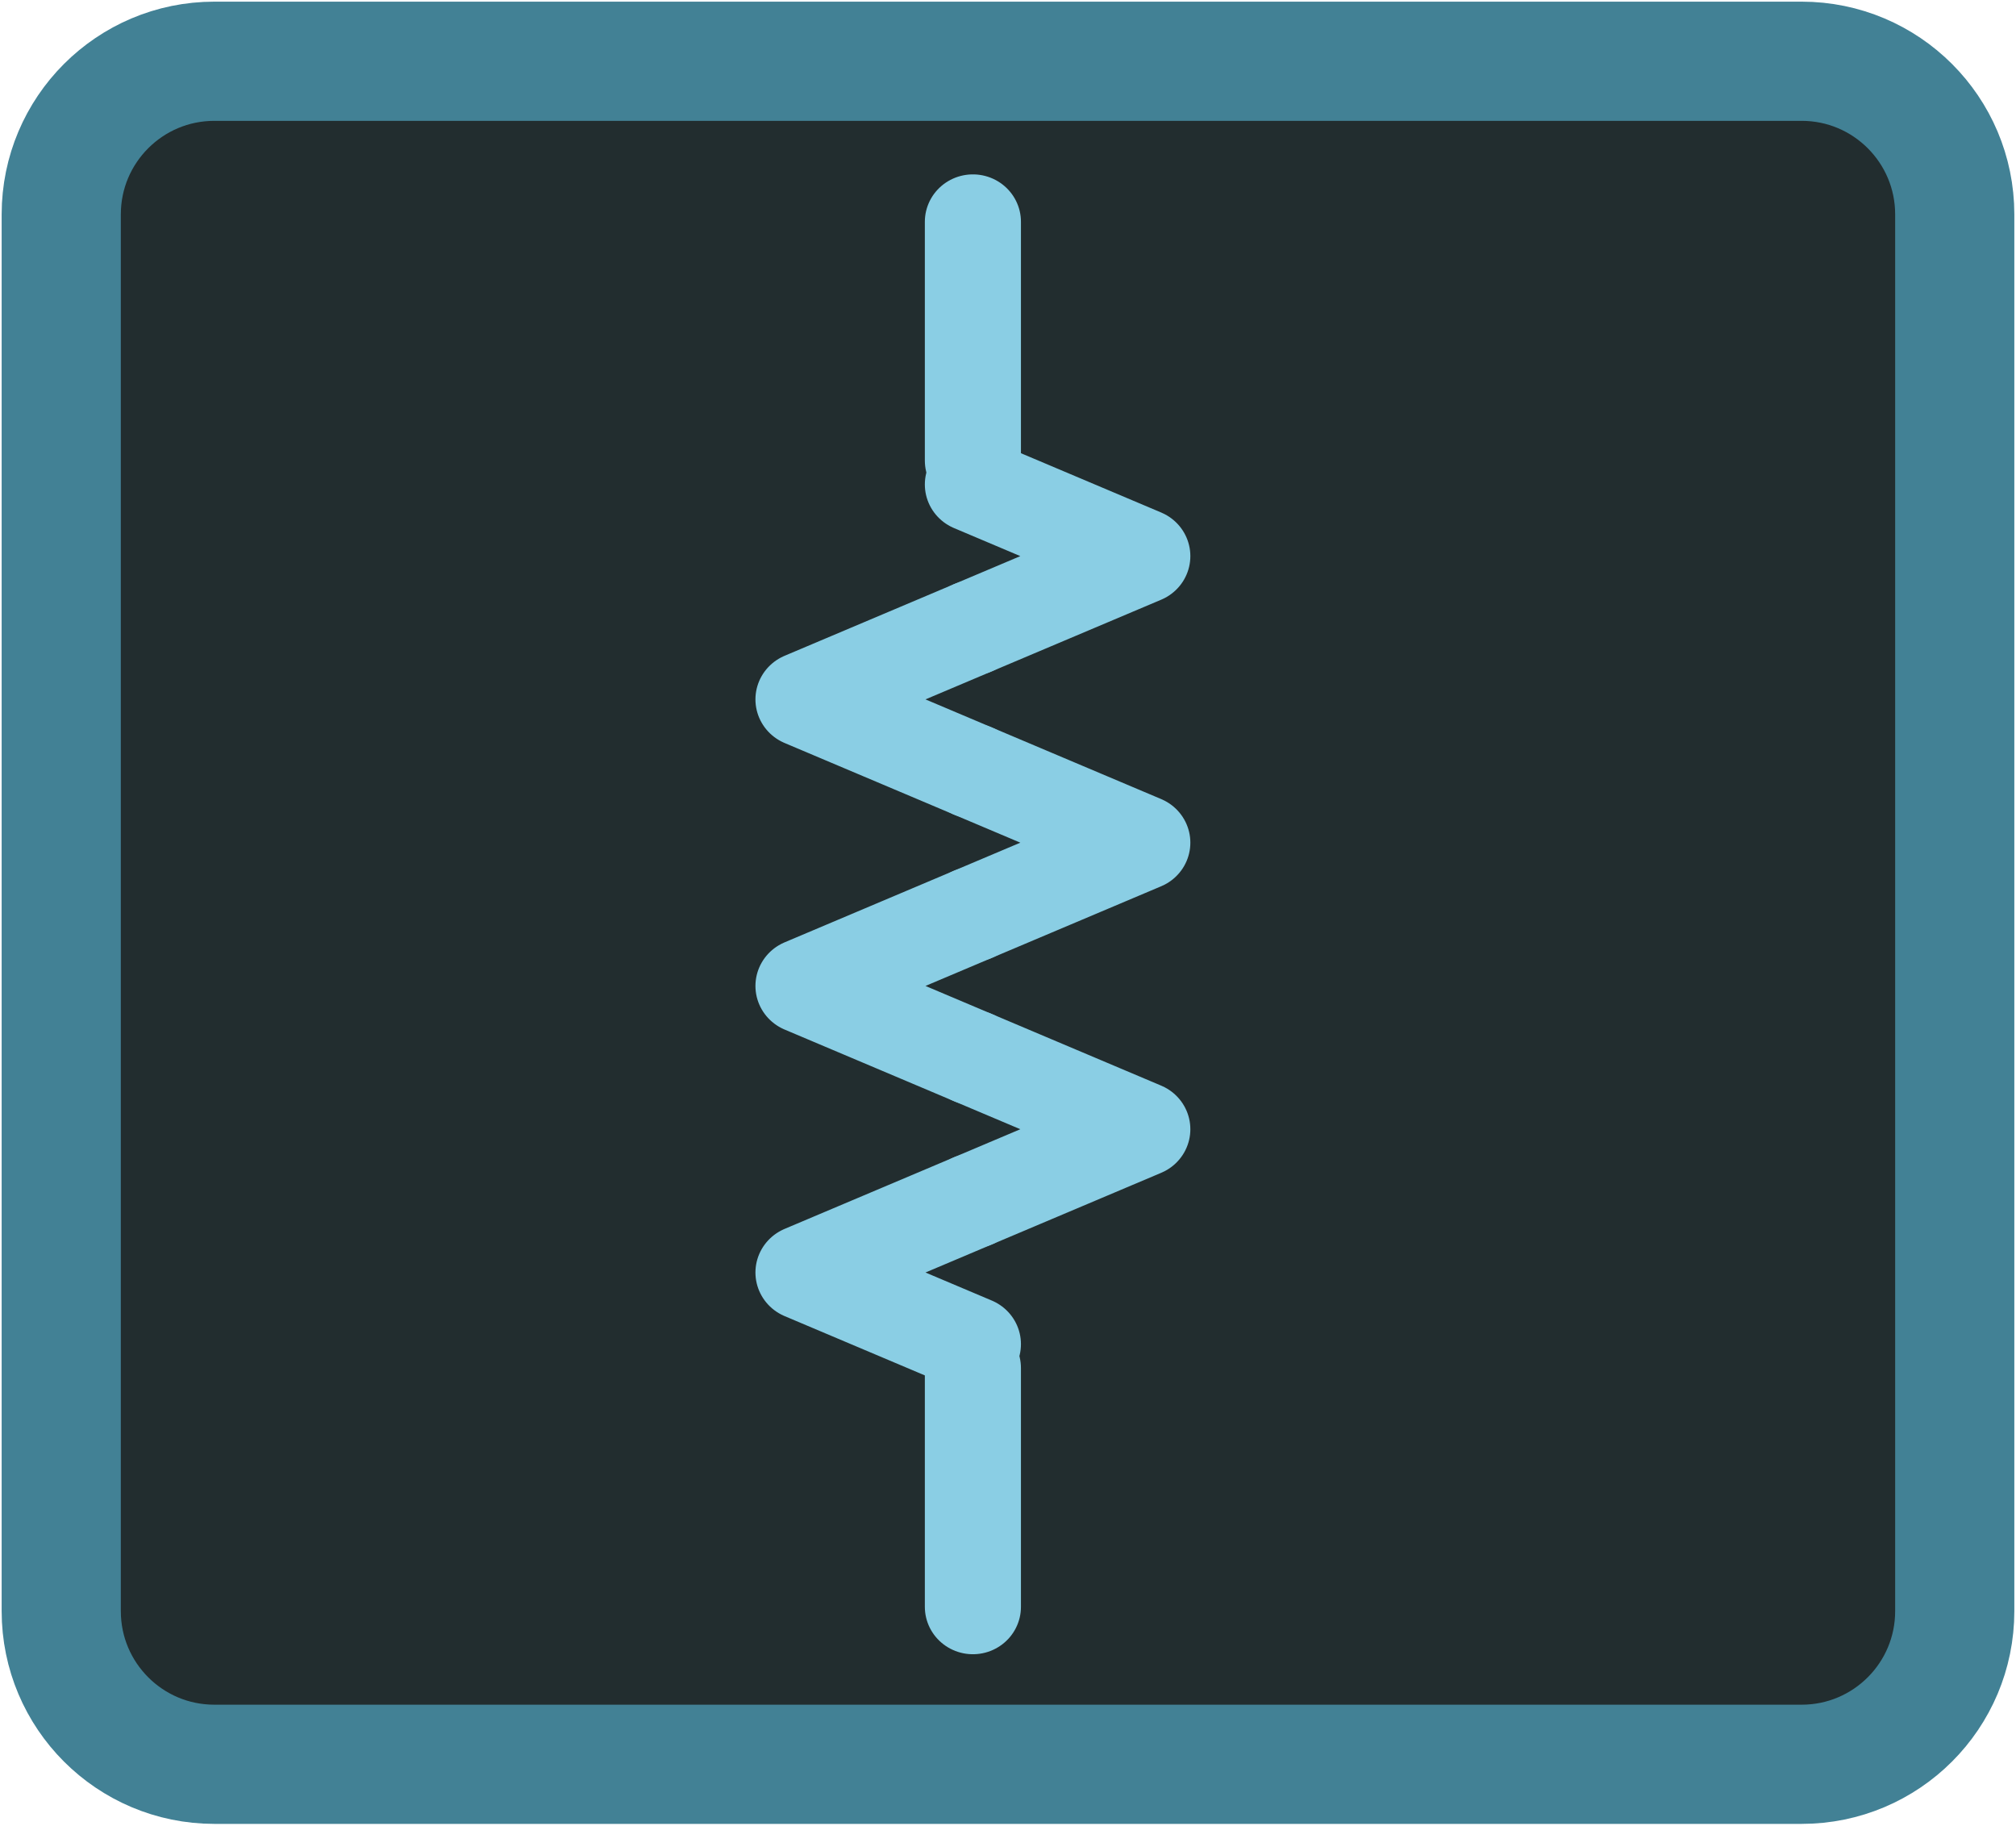
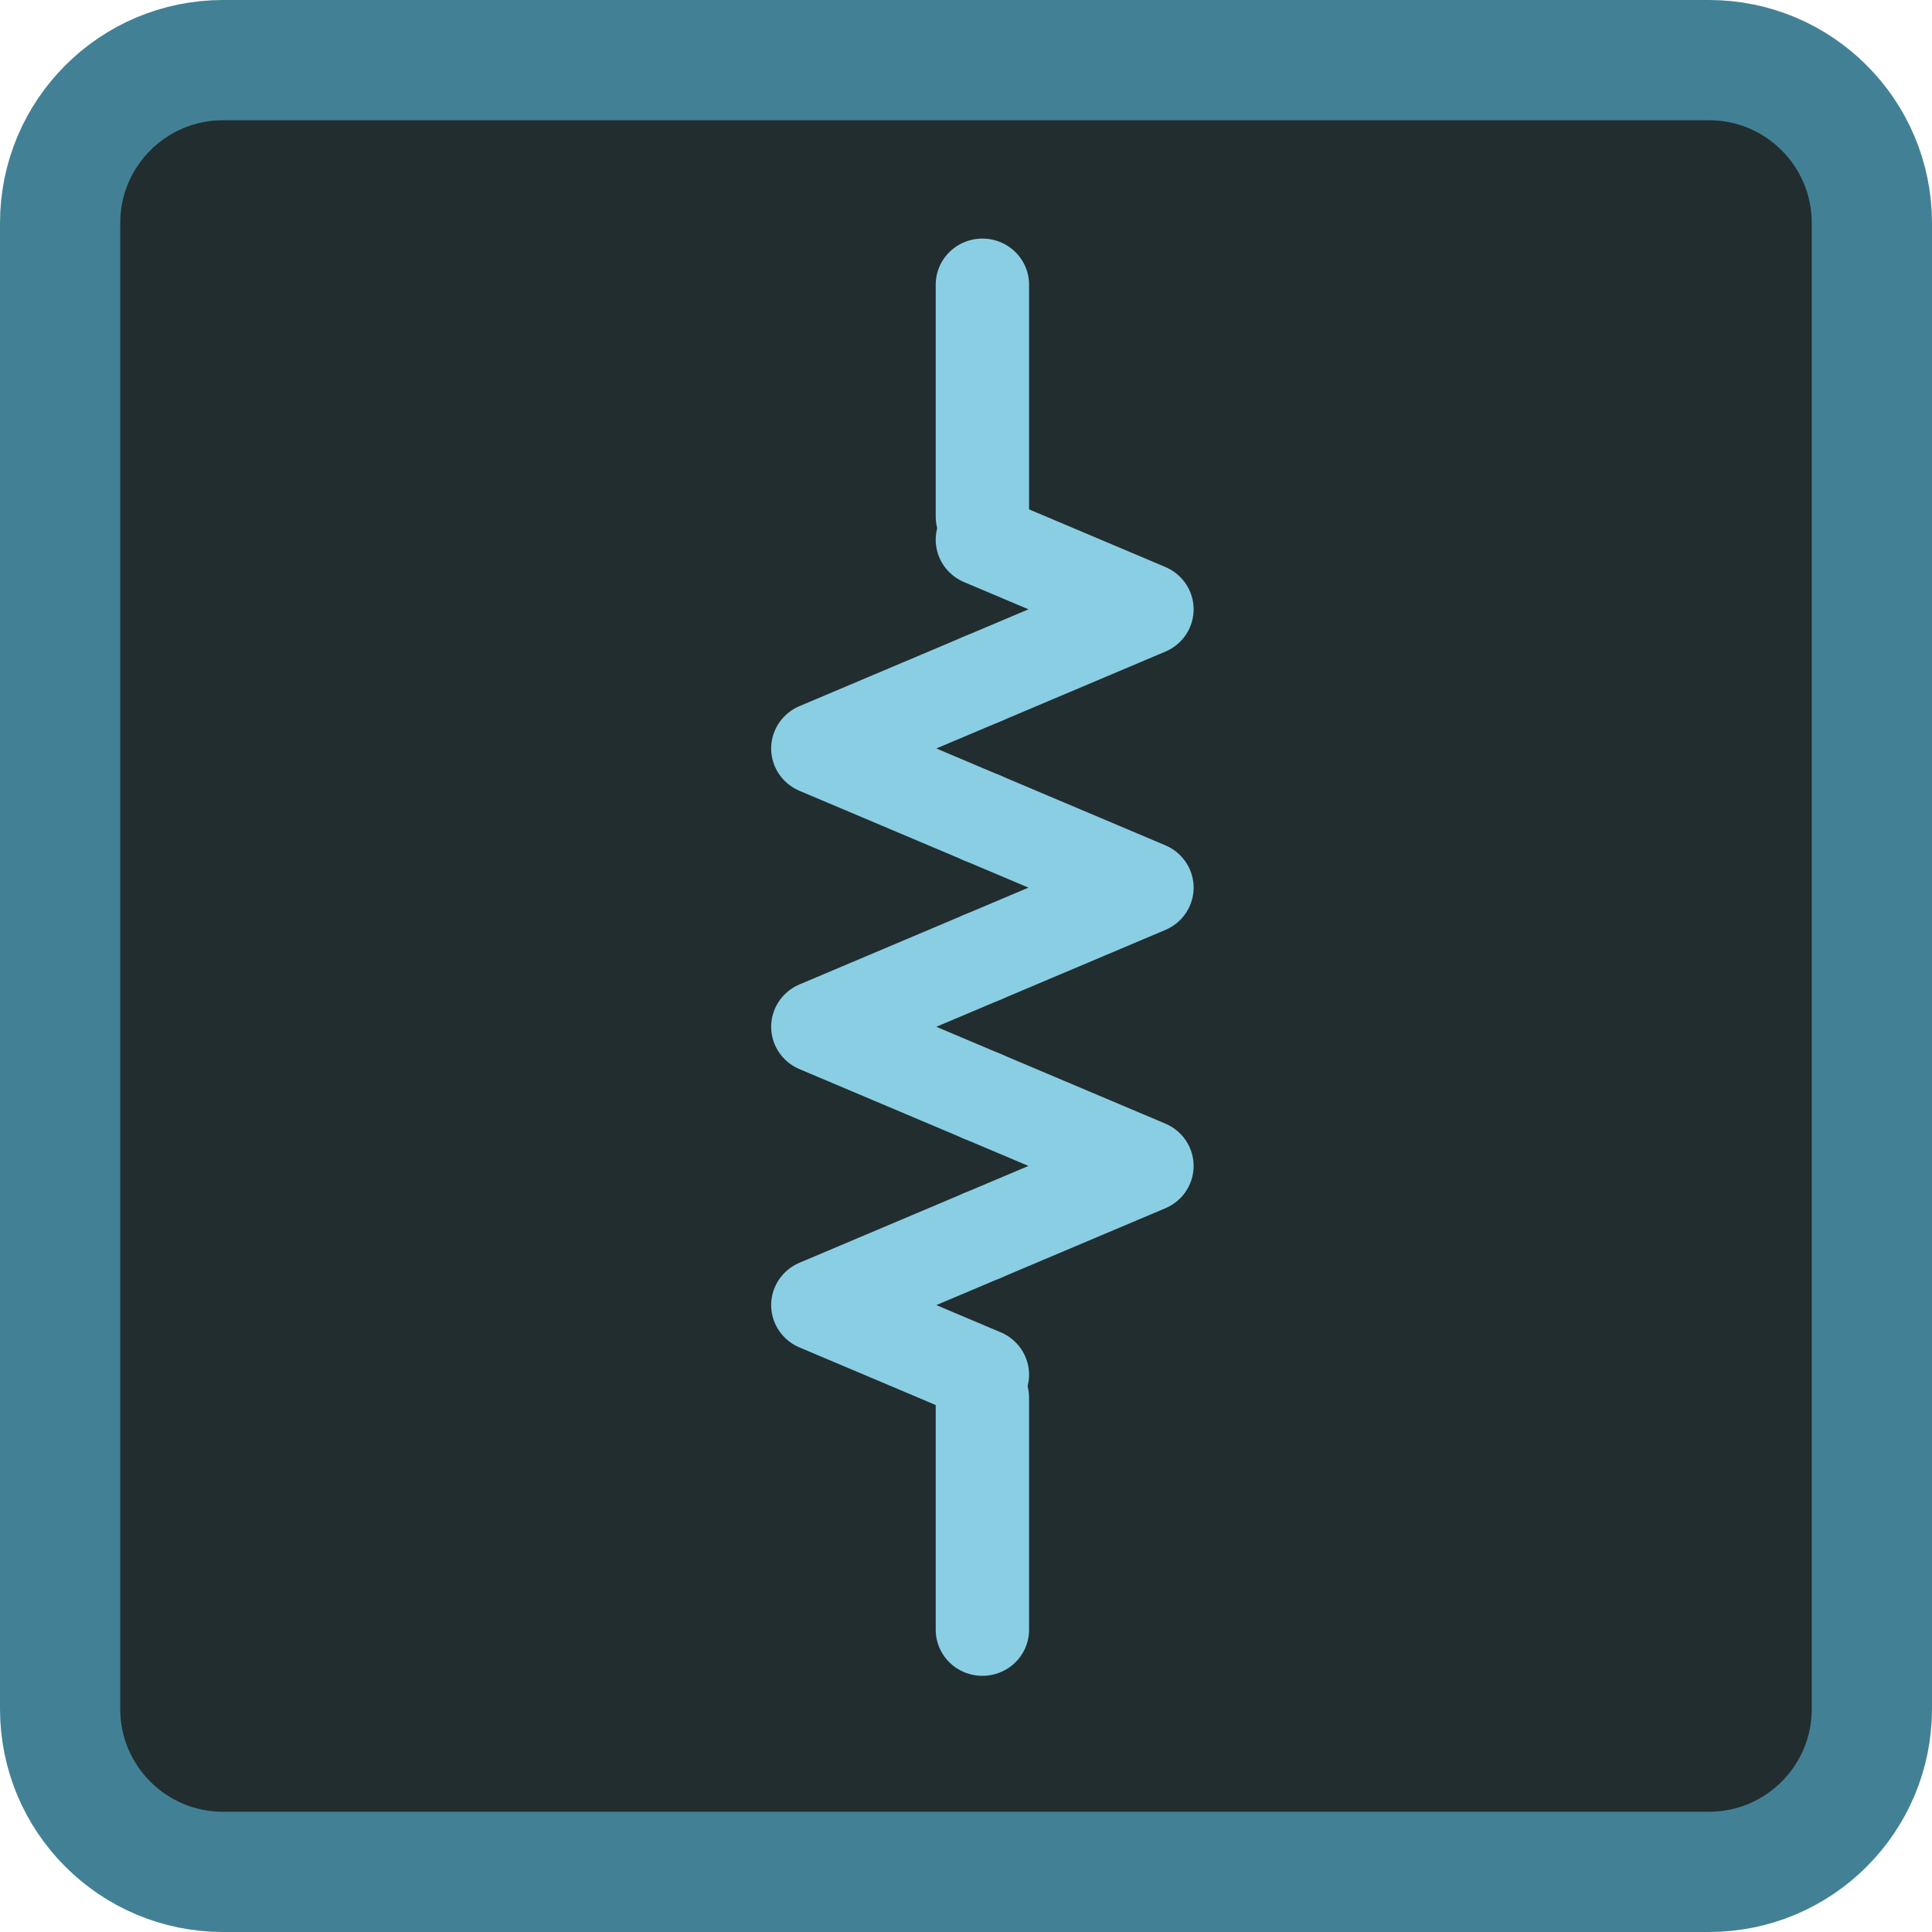
- <svg xmlns="http://www.w3.org/2000/svg" xmlns:html="http://www.w3.org/1999/xhtml" version="1.1" width="121.634" height="110.125" id="svg13">
+ <svg xmlns="http://www.w3.org/2000/svg" xmlns:html="http://www.w3.org/1999/xhtml" version="1.1" width="120" height="120" id="svg13">
  <html:style>
        
 .M athJax_Hover_Frame {
 border-radius: .25em;

        -webkit-border-radius: .25em;
 -moz-border-radius: .25em;

        -khtml-border-radius: .25em;
 box-shadow: 0px 0px 15px #83A;

        -webkit-box-shadow: 0px 0px 15px #83A;
 -moz-box-shadow: 0px 0px
        15px #83A;
 -khtml-box-shadow: 0px 0px 15px #83A;
 border: 1px
        solid #A6D ! important;
 display: inline-block;
 position:
        absolute
 }

 .MathJax_Menu_Button .MathJax_Hover_Arrow {

        position: absolute;
 cursor: pointer;
 display: inline-block;

        border: 2px solid #AAA;
 border-radius: 4px;

        -webkit-border-radius: 4px;
 -moz-border-radius: 4px;

        -khtml-border-radius: 4px;
 font-family: 'Courier New',
        Courier;
 font-size: 9px;
 color: #F0F0F0
 }


        .MathJax_Menu_Button .MathJax_Hover_Arrow span {
 display: block;

        background-color: #AAA;
 border: 1px solid;
 border-radius:
        3px;
 line-height: 0;
 padding: 4px
 }


        .MathJax_Hover_Arrow:hover {
 color: white !important;
 border:
        2px solid #CCC !important
 }

 .MathJax_Hover_Arrow:hover
        span {
 background-color: #CCC !important
 }



        #MathJax_About {
 position: fixed;
 left: 50%;
 width:
        auto;
 text-align: center;
 border: 3px outset;
 padding:
        1em 2em;
 background-color: #DDDDDD;
 color: black;

        cursor: default;
 font-family: message-box;
 font-size: 120%;

        font-style: normal;
 text-indent: 0;
 text-transform: none;

        line-height: normal;
 letter-spacing: normal;
 word-spacing:
        normal;
 word-wrap: normal;
 white-space: nowrap;
 float:
        none;
 z-index: 201;
 border-radius: 15px;

        -webkit-border-radius: 15px;
 -moz-border-radius: 15px;

        -khtml-border-radius: 15px;
 box-shadow: 0px 10px 20px #808080;

        -webkit-box-shadow: 0px 10px 20px #808080;
 -moz-box-shadow: 0px
        10px 20px #808080;
 -khtml-box-shadow: 0px 10px 20px #808080;

        filter: progid:DXImageTransform.Microsoft.dropshadow(OffX=2, OffY=2,
        Color='gray', Positive='true')
 }


        #MathJax_About.MathJax_MousePost {
 outline: none
 }


        .MathJax_Menu {
 position: absolute;
 background-color: white;

        color: black;
 width: auto;
 padding: 2px;
 border: 1px
        solid #CCCCCC;
 margin: 0;
 cursor: default;
 font: menu;

        text-align: left;
 text-indent: 0;
 text-transform: none;

        line-height: normal;
 letter-spacing: normal;
 word-spacing:
        normal;
 word-wrap: normal;
 white-space: nowrap;
 float:
        none;
 z-index: 201;
 box-shadow: 0px 10px 20px #808080;

        -webkit-box-shadow: 0px 10px 20px #808080;
 -moz-box-shadow: 0px
        10px 20px #808080;
 -khtml-box-shadow: 0px 10px 20px #808080;

        filter: progid:DXImageTransform.Microsoft.dropshadow(OffX=2, OffY=2,
        Color='gray', Positive='true')
 }


        .MathJax_MenuItem {
 padding: 2px 2em;
 background: transparent

        }

 .MathJax_MenuArrow {
 position: absolute;
 right:
        .5em;
 padding-top: .25em;
 color: #666666;
 font-size:
        .75em
 }

 .MathJax_MenuActive .MathJax_MenuArrow {

        color: white
 }

 .MathJax_MenuArrow.RTL {
 left: .5em;

        right: auto
 }

 .MathJax_MenuCheck {
 position:
        absolute;
 left: .7em
 }

 .MathJax_MenuCheck.RTL {

        right: .7em;
 left: auto
 }

 .MathJax_MenuRadioCheck {

        position: absolute;
 left: 1em
 }


        .MathJax_MenuRadioCheck.RTL {
 right: 1em;
 left: auto
 }


        .MathJax_MenuLabel {
 padding: 2px 2em 4px 1.33em;
 font-style:
        italic
 }

 .MathJax_MenuRule {
 border-top: 1px solid
        #CCCCCC;
 margin: 4px 1px 0px
 }


        .MathJax_MenuDisabled {
 color: GrayText
 }


        .MathJax_MenuActive {
 background-color: Highlight;
 color:
        HighlightText
 }

 .MathJax_MenuDisabled:focus,
        .MathJax_MenuLabel:focus {
 background-color: #E8E8E8
 }


        .MathJax_ContextMenu:focus {
 outline: none
 }


        .MathJax_ContextMenu .MathJax_MenuItem:focus {
 outline: none

        }

 #MathJax_AboutClose {
 top: .2em;
 right: .2em

        }

 .MathJax_Menu .MathJax_MenuClose {
 top: -10px;

        left: -10px
 }

 .MathJax_MenuClose {
 position:
        absolute;
 cursor: pointer;
 display: inline-block;

        border: 2px solid #AAA;
 border-radius: 18px;

        -webkit-border-radius: 18px;
 -moz-border-radius: 18px;

        -khtml-border-radius: 18px;
 font-family: 'Courier New',
        Courier;
 font-size: 24px;
 color: #F0F0F0
 }


        .MathJax_MenuClose span {
 display: block;
 background-color:
        #AAA;
 border: 1.5px solid;
 border-radius: 18px;

        -webkit-border-radius: 18px;
 -moz-border-radius: 18px;

        -khtml-border-radius: 18px;
 line-height: 0;
 padding: 8px 0
        6px
 }

 .MathJax_MenuClose:hover {
 color: white
        !important;
 border: 2px solid #CCC !important
 }


        .MathJax_MenuClose:hover span {
 background-color: #CCC !important

        }

 .MathJax_MenuClose:hover:focus {
 outline: none
 }


        .MathJax_Preview .MJXf-math {
 color: inherit !important
 }


        .MJX_Assistive_MathML {
 position: absolute !important;
 top:
        0;
 left: 0;
 clip: rect(1px, 1px, 1px, 1px);
 padding: 1px
        0 0 0 !important;
 border: 0 !important;
 height: 1px
        !important;
 width: 1px !important;
 overflow: hidden
        !important;
 display: block !important;
 -webkit-touch-callout:
        none;
 -webkit-user-select: none;
 -khtml-user-select: none;

        -moz-user-select: none;
 -ms-user-select: none;
 user-select:
        none
 }

 .MJX_Assistive_MathML.MJX_Assistive_MathML_Block
        {
 width: 100% !important
 }

 #MathJax_Zoom {

        position: absolute;
 background-color: #F0F0F0;
 overflow:
        auto;
 display: block;
 z-index: 301;
 padding: .5em;

        border: 1px solid black;
 margin: 0;
 font-weight: normal;

        font-style: normal;
 text-align: left;
 text-indent: 0;

        text-transform: none;
 line-height: normal;
 letter-spacing:
        normal;
 word-spacing: normal;
 word-wrap: normal;

        white-space: nowrap;
 float: none;
 -webkit-box-sizing:
        content-box;
 -moz-box-sizing: content-box;
 box-sizing:
        content-box;
 box-shadow: 5px 5px 15px #AAAAAA;

        -webkit-box-shadow: 5px 5px 15px #AAAAAA;
 -moz-box-shadow: 5px 5px
        15px #AAAAAA;
 -khtml-box-shadow: 5px 5px 15px #AAAAAA;

        filter: progid:DXImageTransform.Microsoft.dropshadow(OffX=2, OffY=2,
        Color='gray', Positive='true')
 }


        #MathJax_ZoomOverlay {
 position: absolute;
 left: 0;
 top:
        0;
 z-index: 300;
 display: inline-block;
 width: 100%;

        height: 100%;
 border: 0;
 padding: 0;
 margin: 0;

        background-color: white;
 opacity: 0;
 filter: alpha(opacity=0)

        }

 #MathJax_ZoomFrame {
 position: relative;
 display:
        inline-block;
 height: 0;
 width: 0
 }


        #MathJax_ZoomEventTrap {
 position: absolute;
 left: 0;

        top: 0;
 z-index: 302;
 display: inline-block;
 border: 0;

        padding: 0;
 margin: 0;
 background-color: white;
 opacity:
        0;
 filter: alpha(opacity=0)
 }

 .MathJax_Preview {

        color: #888
 }

 #MathJax_Message {
 position: fixed;

        left: 1em;
 bottom: 1.5em;
 background-color: #E6E6E6;

        border: 1px solid #959595;
 margin: 0px;
 padding: 2px 8px;

        z-index: 102;
 color: black;
 font-size: 80%;
 width: auto;

        white-space: nowrap
 }

 #MathJax_MSIE_Frame {

        position: absolute;
 top: 0;
 left: 0;
 width: 0px;

        z-index: 101;
 border: 0px;
 margin: 0px;
 padding: 0px

        }

 .MathJax_Error {
 color: #CC0000;
 font-style:
        italic
 }

 .MJXp-script {
 font-size: .8em
 }


        .MJXp-right {
 -webkit-transform-origin: right;

        -moz-transform-origin: right;
 -ms-transform-origin: right;

        -o-transform-origin: right;
 transform-origin: right
 }


        .MJXp-bold {
 font-weight: bold
 }

 .MJXp-italic {

        font-style: italic
 }

 .MJXp-scr {
 font-family:
        MathJax_Script, 'Times New Roman', Times, STIXGeneral, serif

        }

 .MJXp-frak {
 font-family: MathJax_Fraktur, 'Times
        New Roman', Times, STIXGeneral, serif
 }

 .MJXp-sf {

        font-family: MathJax_SansSerif, 'Times New Roman', Times,
        STIXGeneral, serif
 }

 .MJXp-cal {
 font-family:
        MathJax_Caligraphic, 'Times New Roman', Times, STIXGeneral,
        serif
 }

 .MJXp-mono {
 font-family:
        MathJax_Typewriter, 'Times New Roman', Times, STIXGeneral,
        serif
 }

 .MJXp-largeop {
 font-size: 150%
 }


        .MJXp-largeop.MJXp-int {
 vertical-align: -.2em
 }


        .MJXp-math {
 display: inline-block;
 line-height: 1.2;

        text-indent: 0;
 font-family: 'Times New Roman', Times,
        STIXGeneral, serif;
 white-space: nowrap;
 border-collapse:
        collapse
 }

 .MJXp-display {
 display: block;

        text-align: center;
 margin: 1em 0
 }

 .MJXp-math span
        {
 display: inline-block
 }

 .MJXp-box {
 display:
        block !important;
 text-align: center
 }


        .MJXp-box:after {
 content: " "
 }

 .MJXp-rule {

        display: block !important;
 margin-top: .1em
 }


        .MJXp-char {
 display: block !important
 }

 .MJXp-mo {

        margin: 0 .15em
 }

 .MJXp-mfrac {
 margin: 0 .125em;

        vertical-align: .25em
 }

 .MJXp-denom {
 display:
        inline-table !important;
 width: 100%
 }

 .MJXp-denom&gt;
        * {
 display: table-row !important
 }

 .MJXp-surd {

        vertical-align: top
 }

 .MJXp-surd&gt; * {
 display:
        block !important
 }

 .MJXp-script-box&gt; * {

        display: table !important;
 height: 50%
 }


        .MJXp-script-box&gt; *&gt; * {
 display: table-cell !important;

        vertical-align: top
 }

 .MJXp-script-box&gt; *:last-child&gt;
        * {
 vertical-align: bottom
 }

 .MJXp-script-box&gt; *&gt;
        *&gt; * {
 display: block !important
 }


        .MJXp-mphantom {
 visibility: hidden
 }


        .MJXp-munderover, .MJXp-munder {
 display: inline-table !important

        }

 .MJXp-over {
 display: inline-block !important;

        text-align: center
 }

 .MJXp-over&gt; * {
 display:
        block !important
 }

 .MJXp-munderover&gt; *, .MJXp-munder&gt;
        * {
 display: table-row !important
 }

 .MJXp-mtable {

        vertical-align: .25em;
 margin: 0 .125em
 }


        .MJXp-mtable&gt; * {
 display: inline-table !important;

        vertical-align: middle
 }

 .MJXp-mtr {
 display:
        table-row !important
 }

 .MJXp-mtd {
 display:
        table-cell !important;
 text-align: center;
 padding: .5em 0 0
        .5em
 }

 .MJXp-mtr&gt; .MJXp-mtd:first-child {

        padding-left: 0
 }

 .MJXp-mtr:first-child&gt; .MJXp-mtd {

        padding-top: 0
 }

 .MJXp-mlabeledtr {
 display:
        table-row !important
 }

 .MJXp-mlabeledtr&gt;
        .MJXp-mtd:first-child {
 padding-left: 0
 }


        .MJXp-mlabeledtr:first-child&gt; .MJXp-mtd {
 padding-top: 0
 }


        .MJXp-merror {
 background-color: #FFFF88;
 color: #CC0000;

        border: 1px solid #CC0000;
 padding: 1px 3px;
 font-style:
        normal;
 font-size: 90%
 }

 .MJXp-scale0 {

        -webkit-transform: scaleX(.0);
 -moz-transform: scaleX(.0);

        -ms-transform: scaleX(.0);
 -o-transform: scaleX(.0);

        transform: scaleX(.0)
 }

 .MJXp-scale1 {

        -webkit-transform: scaleX(.1);
 -moz-transform: scaleX(.1);

        -ms-transform: scaleX(.1);
 -o-transform: scaleX(.1);

        transform: scaleX(.1)
 }

 .MJXp-scale2 {

        -webkit-transform: scaleX(.2);
 -moz-transform: scaleX(.2);

        -ms-transform: scaleX(.2);
 -o-transform: scaleX(.2);

        transform: scaleX(.2)
 }

 .MJXp-scale3 {

        -webkit-transform: scaleX(.3);
 -moz-transform: scaleX(.3);

        -ms-transform: scaleX(.3);
 -o-transform: scaleX(.3);

        transform: scaleX(.3)
 }

 .MJXp-scale4 {

        -webkit-transform: scaleX(.4);
 -moz-transform: scaleX(.4);

        -ms-transform: scaleX(.4);
 -o-transform: scaleX(.4);

        transform: scaleX(.4)
 }

 .MJXp-scale5 {

        -webkit-transform: scaleX(.5);
 -moz-transform: scaleX(.5);

        -ms-transform: scaleX(.5);
 -o-transform: scaleX(.5);

        transform: scaleX(.5)
 }

 .MJXp-scale6 {

        -webkit-transform: scaleX(.6);
 -moz-transform: scaleX(.6);

        -ms-transform: scaleX(.6);
 -o-transform: scaleX(.6);

        transform: scaleX(.6)
 }

 .MJXp-scale7 {

        -webkit-transform: scaleX(.7);
 -moz-transform: scaleX(.7);

        -ms-transform: scaleX(.7);
 -o-transform: scaleX(.7);

        transform: scaleX(.7)
 }

 .MJXp-scale8 {

        -webkit-transform: scaleX(.8);
 -moz-transform: scaleX(.8);

        -ms-transform: scaleX(.8);
 -o-transform: scaleX(.8);

        transform: scaleX(.8)
 }

 .MJXp-scale9 {

        -webkit-transform: scaleX(.9);
 -moz-transform: scaleX(.9);

        -ms-transform: scaleX(.9);
 -o-transform: scaleX(.9);

        transform: scaleX(.9)
 }

 .MathJax_PHTML .noError {

        vertical-align: ;
 font-size: 90%;
 text-align: left;

        color: black;
 padding: 1px 3px;
 border: 1px solid
 }


        .mjx-chtml {
 display: inline-block;
 line-height: 0;

        text-indent: 0;
 text-align: left;
 text-transform: none;

        font-style: normal;
 font-weight: normal;
 font-size: 100%;

        font-size-adjust: none;
 letter-spacing: normal;
 word-wrap:
        normal;
 word-spacing: normal;
 white-space: nowrap;

        float: none;
 direction: ltr;
 max-width: none;

        max-height: none;
 min-width: 0;
 min-height: 0;
 border:
        0;
 margin: 0;
 padding: 1px 0
 }

 .MJXc-display {

        display: block;
 text-align: center;
 margin: 1em 0;

        padding: 0
 }

 .mjx-chtml[tabindex]:focus, body :focus
        .mjx-chtml[tabindex] {
 display: inline-table
 }


        .mjx-full-width {
 text-align: center;
 display: table-cell
        !important;
 width: 10000em
 }

 .mjx-math {

        display: inline-block;
 border-collapse: separate;

        border-spacing: 0
 }

 .mjx-math * {
 display:
        inline-block;
 -webkit-box-sizing: content-box !important;

        -moz-box-sizing: content-box !important;
 box-sizing: content-box
        !important;
 text-align: left
 }

 .mjx-numerator {

        display: block;
 text-align: center
 }


        .mjx-denominator {
 display: block;
 text-align: center
 }


        .MJXc-stacked {
 height: 0;
 position: relative
 }


        .MJXc-stacked&gt; * {
 position: absolute
 }


        .MJXc-bevelled&gt; * {
 display: inline-block
 }


        .mjx-stack {
 display: inline-block
 }

 .mjx-op {

        display: block
 }

 .mjx-under {
 display: table-cell

        }

 .mjx-over {
 display: block
 }

 .mjx-over&gt;
        * {
 padding-left: 0px !important;
 padding-right: 0px
        !important
 }

 .mjx-under&gt; * {
 padding-left: 0px
        !important;
 padding-right: 0px !important
 }


        .mjx-stack&gt; .mjx-sup {
 display: block
 }


        .mjx-stack&gt; .mjx-sub {
 display: block
 }


        .mjx-prestack&gt; .mjx-presup {
 display: block
 }


        .mjx-prestack&gt; .mjx-presub {
 display: block
 }


        .mjx-delim-h&gt; .mjx-char {
 display: inline-block
 }


        .mjx-surd {
 vertical-align: top
 }

 .mjx-mphantom * {

        visibility: hidden
 }

 .mjx-merror {

        background-color: #FFFF88;
 color: #CC0000;
 border: 1px solid
        #CC0000;
 padding: 2px 3px;
 font-style: normal;

        font-size: 90%
 }

 .mjx-annotation-xml {
 line-height:
        normal
 }

 .mjx-menclose&gt; svg {
 fill: none;

        stroke: currentColor
 }

 .mjx-mtr {
 display:
        table-row
 }

 .mjx-mlabeledtr {
 display: table-row

        }

 .mjx-mtd {
 display: table-cell;
 text-align:
        center
 }

 .mjx-label {
 display: table-row
 }


        .mjx-box {
 display: inline-block
 }

 .mjx-block {

        display: block
 }

 .mjx-span {
 display: inline
 }


        .mjx-char {
 display: block;
&lt;!-- white-space: pre--&gt;&lt;!--
        Remove this because it keeps white spaces in exported SVGs, which makes
        the texts very long --&gt;
 }

 .mjx-itable {
 display:
        inline-table;
 width: auto
 }

 .mjx-row {

        display: table-row
 }

 .mjx-cell {
 display:
        table-cell
 }

 .mjx-table {
 display: table;

        width: 100%
 }

 .mjx-line {
 display: block;

        height: 0
 }

 .mjx-strut {
 width: 0;

        padding-top: 1em
 }

 .mjx-vsize {
 width: 0
 }


        .MJXc-space1 {
 margin-left: .167em
 }

 .MJXc-space2 {

        margin-left: .222em
 }

 .MJXc-space3 {
 margin-left:
        .278em
 }

 .mjx-chartest {
 display: block;

        visibility: hidden;
 position: absolute;
 top: 0;

        line-height: normal;
 font-size: 500%
 }


        .mjx-chartest .mjx-char {
 display: inline
 }


        .mjx-chartest .mjx-box {
 padding-top: 1000px
 }


        .MJXc-processing {
 visibility: hidden;
 position: fixed;

        width: 0;
 height: 0;
 overflow: hidden
 }


        .MJXc-processed {
 display: none
 }

 .mjx-test {

        font-style: normal;
 font-weight: normal;
 font-size: 100%;

        font-size-adjust: none;
 text-indent: 0;
 text-transform: none;

        letter-spacing: normal;
 word-spacing: normal;
 overflow:
        hidden;
 height: 1px
 }

 .mjx-test.mjx-test-display {

        display: table !important
 }

 .mjx-test.mjx-test-inline {

        display: inline !important;
 margin-right: -1px
 }


        .mjx-test.mjx-test-default {
 display: block !important;

        clear: both
 }

 .mjx-ex-box {
 display: inline-block
        !important;
 position: absolute;
 overflow: hidden;

        min-height: 0;
 max-height: none;
 padding: 0;
 border: 0;

        margin: 0;
 width: 1px;
 height: 60ex
 }


        .mjx-test-inline .mjx-left-box {
 display: inline-block;

        width: 0;
 float: left
 }

 .mjx-test-inline
        .mjx-right-box {
 display: inline-block;
 width: 0;
 float:
        right
 }

 .mjx-test-display .mjx-right-box {
 display:
        table-cell !important;
 width: 10000em !important;
 min-width:
        0;
 max-width: none;
 padding: 0;
 border: 0;
 margin:
        0
 }

 #MathJax_CHTML_Tooltip {
 background-color:
        InfoBackground;
 color: InfoText;
 border: 1px solid black;

        box-shadow: 2px 2px 5px #AAAAAA;
 -webkit-box-shadow: 2px 2px 5px
        #AAAAAA;
 -moz-box-shadow: 2px 2px 5px #AAAAAA;

        -khtml-box-shadow: 2px 2px 5px #AAAAAA;
 padding: 3px 4px;

        z-index: 401;
 position: absolute;
 left: 0;
 top: 0;

        width: auto;
 height: auto;
 display: none
 }


        .mjx-chtml .mjx-noError {
 line-height: 1.2;
 vertical-align: ;

        font-size: 90%;
 text-align: left;
 color: black;
 padding:
        1px 3px;
 border: 1px solid
 }

 .MJXc-TeX-unknown-R {

        font-family: STIXGeneral, 'Cambria Math', 'Arial Unicode MS',
        serif;
 font-style: normal;
 font-weight: normal
 }


        .MJXc-TeX-unknown-I {
 font-family: STIXGeneral, 'Cambria Math',
        'Arial Unicode MS', serif;
 font-style: italic;

        font-weight: normal
 }

 .MJXc-TeX-unknown-B {

        font-family: STIXGeneral, 'Cambria Math', 'Arial Unicode MS',
        serif;
 font-style: normal;
 font-weight: bold
 }


        .MJXc-TeX-unknown-BI {
 font-family: STIXGeneral, 'Cambria Math',
        'Arial Unicode MS', serif;
 font-style: italic;

        font-weight: bold
 }

 .MJXc-TeX-ams-R {
 font-family:
        MJXc-TeX-ams-R, MJXc-TeX-ams-Rw
 }

 .MJXc-TeX-cal-B {

        font-family: MJXc-TeX-cal-B, MJXc-TeX-cal-Bx, MJXc-TeX-cal-Bw
 }


        .MJXc-TeX-frak-R {
 font-family: MJXc-TeX-frak-R, MJXc-TeX-frak-Rw

        }

 .MJXc-TeX-frak-B {
 font-family: MJXc-TeX-frak-B,
        MJXc-TeX-frak-Bx, MJXc-TeX-frak-Bw
 }

 .MJXc-TeX-math-BI {

        font-family: MJXc-TeX-math-BI, MJXc-TeX-math-BIx, MJXc-TeX-math-BIw

        }

 .MJXc-TeX-sans-R {
 font-family: MJXc-TeX-sans-R,
        MJXc-TeX-sans-Rw
 }

 .MJXc-TeX-sans-B {
 font-family:
        MJXc-TeX-sans-B, MJXc-TeX-sans-Bx, MJXc-TeX-sans-Bw
 }


        .MJXc-TeX-sans-I {
 font-family: MJXc-TeX-sans-I, MJXc-TeX-sans-Ix,
        MJXc-TeX-sans-Iw
 }

 .MJXc-TeX-script-R {

        font-family: MJXc-TeX-script-R, MJXc-TeX-script-Rw
 }


        .MJXc-TeX-type-R {
 font-family: MJXc-TeX-type-R, MJXc-TeX-type-Rw

        }

 .MJXc-TeX-cal-R {
 font-family: MJXc-TeX-cal-R,
        MJXc-TeX-cal-Rw
 }

 .MJXc-TeX-main-B {
 font-family:
        MJXc-TeX-main-B, MJXc-TeX-main-Bx, MJXc-TeX-main-Bw
 }


        .MJXc-TeX-main-I {
 font-family: MJXc-TeX-main-I, MJXc-TeX-main-Ix,
        MJXc-TeX-main-Iw
 }

 .MJXc-TeX-main-R {
 font-family:
        MJXc-TeX-main-R, MJXc-TeX-main-Rw
 }

 .MJXc-TeX-math-I {

        font-family: MJXc-TeX-math-I, MJXc-TeX-math-Ix, MJXc-TeX-math-Iw
 }


        .MJXc-TeX-size1-R {
 font-family: MJXc-TeX-size1-R,
        MJXc-TeX-size1-Rw
 }

 .MJXc-TeX-size2-R {

        font-family: MJXc-TeX-size2-R, MJXc-TeX-size2-Rw
 }


        .MJXc-TeX-size3-R {
 font-family: MJXc-TeX-size3-R,
        MJXc-TeX-size3-Rw
 }

 .MJXc-TeX-size4-R {

        font-family: MJXc-TeX-size4-R, MJXc-TeX-size4-Rw
 }


        .MJXc-TeX-vec-R {
 font-family: MJXc-TeX-vec-R, MJXc-TeX-vec-Rw

        }

 .MJXc-TeX-vec-B {
 font-family: MJXc-TeX-vec-B,
        MJXc-TeX-vec-Bx, MJXc-TeX-vec-Bw
 }

 @font-face {

        font-family: MJXc-TeX-ams-R;
 src: local('MathJax_AMS'),
        local('MathJax_AMS-Regular')
 }

 @font-face {

        font-family: MJXc-TeX-ams-Rw;
 src /*1*/: url('https://www.digikey.com/schemeitcdn/static/js/library/MathJax-2.7.5/fonts/HTML-CSS/TeX/eot/MathJax_AMS-Regular.eot');

        src /*2*/: url('https://www.digikey.com/schemeitcdn/static/js/library/MathJax-2.7.5/fonts/HTML-CSS/TeX/woff/MathJax_AMS-Regular.woff')
        format('woff'), url('https://www.digikey.com/schemeitcdn/static/js/library/MathJax-2.7.5/fonts/HTML-CSS/TeX/otf/MathJax_AMS-Regular.otf')
        format('opentype')
 }

 @font-face {

        font-family: MJXc-TeX-cal-B;
 src: local('MathJax_Caligraphic
        Bold'), local('MathJax_Caligraphic-Bold')
 }


        @font-face {
 font-family: MJXc-TeX-cal-Bx;
 src: local('MathJax_Caligraphic');

        font-weight: bold
 }

 @font-face {
 font-family:
        MJXc-TeX-cal-Bw;
 src /*1*/: url('https://www.digikey.com/schemeitcdn/static/js/library/MathJax-2.7.5/fonts/HTML-CSS/TeX/eot/MathJax_Caligraphic-Bold.eot');

        src /*2*/: url('https://www.digikey.com/schemeitcdn/static/js/library/MathJax-2.7.5/fonts/HTML-CSS/TeX/woff/MathJax_Caligraphic-Bold.woff')
        format('woff'), url('https://www.digikey.com/schemeitcdn/static/js/library/MathJax-2.7.5/fonts/HTML-CSS/TeX/otf/MathJax_Caligraphic-Bold.otf')
        format('opentype')
 }

 @font-face {

        font-family: MJXc-TeX-frak-R;
 src: local('MathJax_Fraktur'),
        local('MathJax_Fraktur-Regular')
 }

 @font-face {

        font-family: MJXc-TeX-frak-Rw;
 src /*1*/: url('https://www.digikey.com/schemeitcdn/static/js/library/MathJax-2.7.5/fonts/HTML-CSS/TeX/eot/MathJax_Fraktur-Regular.eot');

        src /*2*/: url('https://www.digikey.com/schemeitcdn/static/js/library/MathJax-2.7.5/fonts/HTML-CSS/TeX/woff/MathJax_Fraktur-Regular.woff')
        format('woff'), url('https://www.digikey.com/schemeitcdn/static/js/library/MathJax-2.7.5/fonts/HTML-CSS/TeX/otf/MathJax_Fraktur-Regular.otf')
        format('opentype')
 }

 @font-face {

        font-family: MJXc-TeX-frak-B;
 src: local('MathJax_Fraktur Bold'),
        local('MathJax_Fraktur-Bold')
 }

 @font-face {

        font-family: MJXc-TeX-frak-Bx;
 src: local('MathJax_Fraktur');

        font-weight: bold
 }

 @font-face {
 font-family:
        MJXc-TeX-frak-Bw;
 src /*1*/: url('https://www.digikey.com/schemeitcdn/static/js/library/MathJax-2.7.5/fonts/HTML-CSS/TeX/eot/MathJax_Fraktur-Bold.eot');

        src /*2*/: url('https://www.digikey.com/schemeitcdn/static/js/library/MathJax-2.7.5/fonts/HTML-CSS/TeX/woff/MathJax_Fraktur-Bold.woff')
        format('woff'), url('https://www.digikey.com/schemeitcdn/static/js/library/MathJax-2.7.5/fonts/HTML-CSS/TeX/otf/MathJax_Fraktur-Bold.otf')
        format('opentype')
 }

 @font-face {

        font-family: MJXc-TeX-math-BI;
 src: local('MathJax_Math
        BoldItalic'), local('MathJax_Math-BoldItalic')
 }


        @font-face {
 font-family: MJXc-TeX-math-BIx;
 src: local('MathJax_Math');

        font-weight: bold;
 font-style: italic
 }

 @font-face
        {
 font-family: MJXc-TeX-math-BIw;
 src /*1*/: url('https://www.digikey.com/schemeitcdn/static/js/library/MathJax-2.7.5/fonts/HTML-CSS/TeX/eot/MathJax_Math-BoldItalic.eot');

        src /*2*/: url('https://www.digikey.com/schemeitcdn/static/js/library/MathJax-2.7.5/fonts/HTML-CSS/TeX/woff/MathJax_Math-BoldItalic.woff')
        format('woff'), url('https://www.digikey.com/schemeitcdn/static/js/library/MathJax-2.7.5/fonts/HTML-CSS/TeX/otf/MathJax_Math-BoldItalic.otf')
        format('opentype')
 }

 @font-face {

        font-family: MJXc-TeX-sans-R;
 src: local('MathJax_SansSerif'),
        local('MathJax_SansSerif-Regular')
 }

 @font-face
        {
 font-family: MJXc-TeX-sans-Rw;
 src /*1*/: url('https://www.digikey.com/schemeitcdn/static/js/library/MathJax-2.7.5/fonts/HTML-CSS/TeX/eot/MathJax_SansSerif-Regular.eot');

        src /*2*/: url('https://www.digikey.com/schemeitcdn/static/js/library/MathJax-2.7.5/fonts/HTML-CSS/TeX/woff/MathJax_SansSerif-Regular.woff')
        format('woff'), url('https://www.digikey.com/schemeitcdn/static/js/library/MathJax-2.7.5/fonts/HTML-CSS/TeX/otf/MathJax_SansSerif-Regular.otf')
        format('opentype')
 }

 @font-face {

        font-family: MJXc-TeX-sans-B;
 src: local('MathJax_SansSerif
        Bold'), local('MathJax_SansSerif-Bold')
 }


        @font-face {
 font-family: MJXc-TeX-sans-Bx;
 src: local('MathJax_SansSerif');

        font-weight: bold
 }

 @font-face {
 font-family:
        MJXc-TeX-sans-Bw;
 src /*1*/: url('https://www.digikey.com/schemeitcdn/static/js/library/MathJax-2.7.5/fonts/HTML-CSS/TeX/eot/MathJax_SansSerif-Bold.eot');

        src /*2*/: url('https://www.digikey.com/schemeitcdn/static/js/library/MathJax-2.7.5/fonts/HTML-CSS/TeX/woff/MathJax_SansSerif-Bold.woff')
        format('woff'), url('https://www.digikey.com/schemeitcdn/static/js/library/MathJax-2.7.5/fonts/HTML-CSS/TeX/otf/MathJax_SansSerif-Bold.otf')
        format('opentype')
 }

 @font-face {

        font-family: MJXc-TeX-sans-I;
 src: local('MathJax_SansSerif
        Italic'), local('MathJax_SansSerif-Italic')
 }


        @font-face {
 font-family: MJXc-TeX-sans-Ix;
 src: local('MathJax_SansSerif');

        font-style: italic
 }

 @font-face {
 font-family:
        MJXc-TeX-sans-Iw;
 src /*1*/: url('https://www.digikey.com/schemeitcdn/static/js/library/MathJax-2.7.5/fonts/HTML-CSS/TeX/eot/MathJax_SansSerif-Italic.eot');

        src /*2*/: url('https://www.digikey.com/schemeitcdn/static/js/library/MathJax-2.7.5/fonts/HTML-CSS/TeX/woff/MathJax_SansSerif-Italic.woff')
        format('woff'), url('https://www.digikey.com/schemeitcdn/static/js/library/MathJax-2.7.5/fonts/HTML-CSS/TeX/otf/MathJax_SansSerif-Italic.otf')
        format('opentype')
 }

 @font-face {

        font-family: MJXc-TeX-script-R;
 src: local('MathJax_Script'),
        local('MathJax_Script-Regular')
 }

 @font-face {

        font-family: MJXc-TeX-script-Rw;
 src /*1*/: url('https://www.digikey.com/schemeitcdn/static/js/library/MathJax-2.7.5/fonts/HTML-CSS/TeX/eot/MathJax_Script-Regular.eot');

        src /*2*/: url('https://www.digikey.com/schemeitcdn/static/js/library/MathJax-2.7.5/fonts/HTML-CSS/TeX/woff/MathJax_Script-Regular.woff')
        format('woff'), url('https://www.digikey.com/schemeitcdn/static/js/library/MathJax-2.7.5/fonts/HTML-CSS/TeX/otf/MathJax_Script-Regular.otf')
        format('opentype')
 }

 @font-face {

        font-family: MJXc-TeX-type-R;
 src: local('MathJax_Typewriter'),
        local('MathJax_Typewriter-Regular')
 }

 @font-face
        {
 font-family: MJXc-TeX-type-Rw;
 src /*1*/: url('https://www.digikey.com/schemeitcdn/static/js/library/MathJax-2.7.5/fonts/HTML-CSS/TeX/eot/MathJax_Typewriter-Regular.eot');

        src /*2*/: url('https://www.digikey.com/schemeitcdn/static/js/library/MathJax-2.7.5/fonts/HTML-CSS/TeX/woff/MathJax_Typewriter-Regular.woff')
        format('woff'), url('https://www.digikey.com/schemeitcdn/static/js/library/MathJax-2.7.5/fonts/HTML-CSS/TeX/otf/MathJax_Typewriter-Regular.otf')
        format('opentype')
 }

 @font-face {

        font-family: MJXc-TeX-cal-R;
 src: local('MathJax_Caligraphic'),
        local('MathJax_Caligraphic-Regular')
 }


        @font-face {
 font-family: MJXc-TeX-cal-Rw;
 src /*1*/: url('https://www.digikey.com/schemeitcdn/static/js/library/MathJax-2.7.5/fonts/HTML-CSS/TeX/eot/MathJax_Caligraphic-Regular.eot');

        src /*2*/: url('https://www.digikey.com/schemeitcdn/static/js/library/MathJax-2.7.5/fonts/HTML-CSS/TeX/woff/MathJax_Caligraphic-Regular.woff')
        format('woff'), url('https://www.digikey.com/schemeitcdn/static/js/library/MathJax-2.7.5/fonts/HTML-CSS/TeX/otf/MathJax_Caligraphic-Regular.otf')
        format('opentype')
 }

 @font-face {

        font-family: MJXc-TeX-main-B;
 src: local('MathJax_Main Bold'),
        local('MathJax_Main-Bold')
 }

 @font-face {

        font-family: MJXc-TeX-main-Bx;
 src: local('MathJax_Main');

        font-weight: bold
 }

 @font-face {
 font-family:
        MJXc-TeX-main-Bw;
 src /*1*/: url('https://www.digikey.com/schemeitcdn/static/js/library/MathJax-2.7.5/fonts/HTML-CSS/TeX/eot/MathJax_Main-Bold.eot');

        src /*2*/: url('https://www.digikey.com/schemeitcdn/static/js/library/MathJax-2.7.5/fonts/HTML-CSS/TeX/woff/MathJax_Main-Bold.woff')
        format('woff'), url('https://www.digikey.com/schemeitcdn/static/js/library/MathJax-2.7.5/fonts/HTML-CSS/TeX/otf/MathJax_Main-Bold.otf')
        format('opentype')
 }

 @font-face {

        font-family: MJXc-TeX-main-I;
 src: local('MathJax_Main Italic'),
        local('MathJax_Main-Italic')
 }

 @font-face {

        font-family: MJXc-TeX-main-Ix;
 src: local('MathJax_Main');

        font-style: italic
 }

 @font-face {
 font-family:
        MJXc-TeX-main-Iw;
 src /*1*/: url('https://www.digikey.com/schemeitcdn/static/js/library/MathJax-2.7.5/fonts/HTML-CSS/TeX/eot/MathJax_Main-Italic.eot');

        src /*2*/: url('https://www.digikey.com/schemeitcdn/static/js/library/MathJax-2.7.5/fonts/HTML-CSS/TeX/woff/MathJax_Main-Italic.woff')
        format('woff'), url('https://www.digikey.com/schemeitcdn/static/js/library/MathJax-2.7.5/fonts/HTML-CSS/TeX/otf/MathJax_Main-Italic.otf')
        format('opentype')
 }

 @font-face {

        font-family: MJXc-TeX-main-R;
 src: local('MathJax_Main'),
        local('MathJax_Main-Regular')
 }

 @font-face {

        font-family: MJXc-TeX-main-Rw;
 src /*1*/: url('https://www.digikey.com/schemeitcdn/static/js/library/MathJax-2.7.5/fonts/HTML-CSS/TeX/eot/MathJax_Main-Regular.eot');

        src /*2*/: url('https://www.digikey.com/schemeitcdn/static/js/library/MathJax-2.7.5/fonts/HTML-CSS/TeX/woff/MathJax_Main-Regular.woff')
        format('woff'), url('https://www.digikey.com/schemeitcdn/static/js/library/MathJax-2.7.5/fonts/HTML-CSS/TeX/otf/MathJax_Main-Regular.otf')
        format('opentype')
 }

 @font-face {

        font-family: MJXc-TeX-math-I;
 src: local('MathJax_Math Italic'),
        local('MathJax_Math-Italic')
 }

 @font-face {

        font-family: MJXc-TeX-math-Ix;
 src: local('MathJax_Math');

        font-style: italic
 }

 @font-face {
 font-family:
        MJXc-TeX-math-Iw;
 src /*1*/: url('https://www.digikey.com/schemeitcdn/static/js/library/MathJax-2.7.5/fonts/HTML-CSS/TeX/eot/MathJax_Math-Italic.eot');

        src /*2*/: url('https://www.digikey.com/schemeitcdn/static/js/library/MathJax-2.7.5/fonts/HTML-CSS/TeX/woff/MathJax_Math-Italic.woff')
        format('woff'), url('https://www.digikey.com/schemeitcdn/static/js/library/MathJax-2.7.5/fonts/HTML-CSS/TeX/otf/MathJax_Math-Italic.otf')
        format('opentype')
 }

 @font-face {

        font-family: MJXc-TeX-size1-R;
 src: local('MathJax_Size1'),
        local('MathJax_Size1-Regular')
 }

 @font-face {

        font-family: MJXc-TeX-size1-Rw;
 src /*1*/: url('https://www.digikey.com/schemeitcdn/static/js/library/MathJax-2.7.5/fonts/HTML-CSS/TeX/eot/MathJax_Size1-Regular.eot');

        src /*2*/: url('https://www.digikey.com/schemeitcdn/static/js/library/MathJax-2.7.5/fonts/HTML-CSS/TeX/woff/MathJax_Size1-Regular.woff')
        format('woff'), url('https://www.digikey.com/schemeitcdn/static/js/library/MathJax-2.7.5/fonts/HTML-CSS/TeX/otf/MathJax_Size1-Regular.otf')
        format('opentype')
 }

 @font-face {

        font-family: MJXc-TeX-size2-R;
 src: local('MathJax_Size2'),
        local('MathJax_Size2-Regular')
 }

 @font-face {

        font-family: MJXc-TeX-size2-Rw;
 src /*1*/: url('https://www.digikey.com/schemeitcdn/static/js/library/MathJax-2.7.5/fonts/HTML-CSS/TeX/eot/MathJax_Size2-Regular.eot');

        src /*2*/: url('https://www.digikey.com/schemeitcdn/static/js/library/MathJax-2.7.5/fonts/HTML-CSS/TeX/woff/MathJax_Size2-Regular.woff')
        format('woff'), url('https://www.digikey.com/schemeitcdn/static/js/library/MathJax-2.7.5/fonts/HTML-CSS/TeX/otf/MathJax_Size2-Regular.otf')
        format('opentype')
 }

 @font-face {

        font-family: MJXc-TeX-size3-R;
 src: local('MathJax_Size3'),
        local('MathJax_Size3-Regular')
 }

 @font-face {

        font-family: MJXc-TeX-size3-Rw;
 src /*1*/: url('https://www.digikey.com/schemeitcdn/static/js/library/MathJax-2.7.5/fonts/HTML-CSS/TeX/eot/MathJax_Size3-Regular.eot');

        src /*2*/: url('https://www.digikey.com/schemeitcdn/static/js/library/MathJax-2.7.5/fonts/HTML-CSS/TeX/woff/MathJax_Size3-Regular.woff')
        format('woff'), url('https://www.digikey.com/schemeitcdn/static/js/library/MathJax-2.7.5/fonts/HTML-CSS/TeX/otf/MathJax_Size3-Regular.otf')
        format('opentype')
 }

 @font-face {

        font-family: MJXc-TeX-size4-R;
 src: local('MathJax_Size4'),
        local('MathJax_Size4-Regular')
 }

 @font-face {

        font-family: MJXc-TeX-size4-Rw;
 src /*1*/: url('https://www.digikey.com/schemeitcdn/static/js/library/MathJax-2.7.5/fonts/HTML-CSS/TeX/eot/MathJax_Size4-Regular.eot');

        src /*2*/: url('https://www.digikey.com/schemeitcdn/static/js/library/MathJax-2.7.5/fonts/HTML-CSS/TeX/woff/MathJax_Size4-Regular.woff')
        format('woff'), url('https://www.digikey.com/schemeitcdn/static/js/library/MathJax-2.7.5/fonts/HTML-CSS/TeX/otf/MathJax_Size4-Regular.otf')
        format('opentype')
 }

 @font-face {

        font-family: MJXc-TeX-vec-R;
 src: local('MathJax_Vector'),
        local('MathJax_Vector-Regular')
 }

 @font-face {

        font-family: MJXc-TeX-vec-Rw;
 src /*1*/: url('https://www.digikey.com/schemeitcdn/static/js/library/MathJax-2.7.5/fonts/HTML-CSS/TeX/eot/MathJax_Vector-Regular.eot');

        src /*2*/: url('https://www.digikey.com/schemeitcdn/static/js/library/MathJax-2.7.5/fonts/HTML-CSS/TeX/woff/MathJax_Vector-Regular.woff')
        format('woff'), url('https://www.digikey.com/schemeitcdn/static/js/library/MathJax-2.7.5/fonts/HTML-CSS/TeX/otf/MathJax_Vector-Regular.otf')
        format('opentype')
 }

 @font-face {

        font-family: MJXc-TeX-vec-B;
 src: local('MathJax_Vector Bold'),
        local('MathJax_Vector-Bold')
 }

 @font-face {

        font-family: MJXc-TeX-vec-Bx;
 src: local('MathJax_Vector');

        font-weight: bold
 }

 @font-face {
 font-family:
        MJXc-TeX-vec-Bw;
 src /*1*/: url('https://www.digikey.com/schemeitcdn/static/js/library/MathJax-2.7.5/fonts/HTML-CSS/TeX/eot/MathJax_Vector-Bold.eot');

        src /*2*/: url('https://www.digikey.com/schemeitcdn/static/js/library/MathJax-2.7.5/fonts/HTML-CSS/TeX/woff/MathJax_Vector-Bold.woff')
        format('woff'), url('https://www.digikey.com/schemeitcdn/static/js/library/MathJax-2.7.5/fonts/HTML-CSS/TeX/otf/MathJax_Vector-Bold.otf')
        format('opentype')
 }

    </html:style>
  <defs id="defs1">
    <linearGradient id="swatch16">
      <stop style="stop-color:#000000;stop-opacity:1;" offset="0" id="stop16" />
    </linearGradient>
  </defs>
-   <rect style="opacity:0.889;fill:#071315;fill-opacity:1;stroke:#2b7188;stroke-width:7.19;stroke-linecap:round;stroke-linejoin:round;stroke-dasharray:none;stroke-opacity:1;paint-order:fill markers stroke" id="rect13" width="114.243" height="102.734" x="3.695" y="3.695" ry="9.238" />
-   <g transform="matrix(1.460127,0,0,1.440522,-977.9912,-1169.289)" id="g13" style="fill:none;fill-opacity:1;stroke:#8acee4;stroke-width:3.971;stroke-dasharray:none;stroke-opacity:1;stroke-linecap:round">
-     <path d="m 710,832 7,3 -7,3" fill="none" stroke="#000000" stroke-width="2" stroke-linejoin="round" stroke-linecap="round" stroke-miterlimit="10" pointer-events="none" id="path5" style="fill:none;fill-opacity:1;stroke:#8acee4;stroke-width:3.971;stroke-dasharray:none;stroke-opacity:1;stroke-linecap:round" />
-     <path d="m 710,838 -7,3 7,3" fill="none" stroke="#000000" stroke-width="2" stroke-linejoin="round" stroke-linecap="round" stroke-miterlimit="10" pointer-events="none" id="path6" style="fill:none;fill-opacity:1;stroke:#8acee4;stroke-width:3.971;stroke-dasharray:none;stroke-opacity:1;stroke-linecap:round" />
-     <path d="m 710,844 7,3 -7,3" fill="none" stroke="#000000" stroke-width="2" stroke-linejoin="round" stroke-linecap="round" stroke-miterlimit="10" pointer-events="none" id="path7" style="fill:none;fill-opacity:1;stroke:#8acee4;stroke-width:3.971;stroke-dasharray:none;stroke-opacity:1;stroke-linecap:round" />
-     <path d="m 710,850 -7,3 7,3" fill="none" stroke="#000000" stroke-width="2" stroke-linejoin="round" stroke-linecap="round" stroke-miterlimit="10" pointer-events="none" id="path8" style="fill:none;fill-opacity:1;stroke:#8acee4;stroke-width:3.971;stroke-dasharray:none;stroke-opacity:1;stroke-linecap:round" />
-     <path d="m 710,856 7,3 -7,3" fill="none" stroke="#000000" stroke-width="2" stroke-linejoin="round" stroke-linecap="round" stroke-miterlimit="10" pointer-events="none" id="path9" style="fill:none;fill-opacity:1;stroke:#8acee4;stroke-width:3.971;stroke-dasharray:none;stroke-opacity:1;stroke-linecap:round" />
-     <path d="m 710,862 -7,3 7,3" fill="none" stroke="#000000" stroke-width="2" stroke-linejoin="round" stroke-linecap="round" stroke-miterlimit="10" pointer-events="none" id="path10" style="fill:none;fill-opacity:1;stroke:#8acee4;stroke-width:3.971;stroke-dasharray:none;stroke-opacity:1;stroke-linecap:round" />
-     <path d="m 710,821 v 10" fill="#000000" stroke="#000000" stroke-width="2" stroke-linecap="square" stroke-miterlimit="10" pointer-events="none" id="path11" style="fill:none;fill-opacity:1;stroke:#8acee4;stroke-width:3.971;stroke-dasharray:none;stroke-opacity:1;stroke-linecap:round" />
-     <path d="m 710,869 v 10" fill="#000000" stroke="#000000" stroke-width="2" stroke-linecap="square" stroke-miterlimit="10" pointer-events="none" id="path12" style="fill:none;fill-opacity:1;stroke:#8acee4;stroke-width:3.971;stroke-dasharray:none;stroke-opacity:1;stroke-linecap:round" />
+   <rect style="opacity:0.889;fill:#071315;fill-opacity:1;stroke:#2b7188;stroke-width:7.468;stroke-linecap:round;stroke-linejoin:round;stroke-dasharray:none;stroke-opacity:1;paint-order:fill markers stroke" id="rect13" width="112.532" height="112.532" x="3.734" y="3.734" ry="10.119" />
+   <g transform="matrix(1.460127,0,0,1.440522,-975.6719,-1164.99)" id="g13" style="fill:none;fill-opacity:1;stroke:#8acee4;stroke-width:3.971;stroke-linecap:round;stroke-dasharray:none;stroke-opacity:1">
+     <path d="m 710,832 7,3 -7,3" fill="none" stroke="#000000" stroke-width="2" stroke-linejoin="round" stroke-linecap="round" stroke-miterlimit="10" pointer-events="none" id="path5" style="fill:none;fill-opacity:1;stroke:#8acee4;stroke-width:3.971;stroke-linecap:round;stroke-dasharray:none;stroke-opacity:1" />
+     <path d="m 710,838 -7,3 7,3" fill="none" stroke="#000000" stroke-width="2" stroke-linejoin="round" stroke-linecap="round" stroke-miterlimit="10" pointer-events="none" id="path6" style="fill:none;fill-opacity:1;stroke:#8acee4;stroke-width:3.971;stroke-linecap:round;stroke-dasharray:none;stroke-opacity:1" />
+     <path d="m 710,844 7,3 -7,3" fill="none" stroke="#000000" stroke-width="2" stroke-linejoin="round" stroke-linecap="round" stroke-miterlimit="10" pointer-events="none" id="path7" style="fill:none;fill-opacity:1;stroke:#8acee4;stroke-width:3.971;stroke-linecap:round;stroke-dasharray:none;stroke-opacity:1" />
+     <path d="m 710,850 -7,3 7,3" fill="none" stroke="#000000" stroke-width="2" stroke-linejoin="round" stroke-linecap="round" stroke-miterlimit="10" pointer-events="none" id="path8" style="fill:none;fill-opacity:1;stroke:#8acee4;stroke-width:3.971;stroke-linecap:round;stroke-dasharray:none;stroke-opacity:1" />
+     <path d="m 710,856 7,3 -7,3" fill="none" stroke="#000000" stroke-width="2" stroke-linejoin="round" stroke-linecap="round" stroke-miterlimit="10" pointer-events="none" id="path9" style="fill:none;fill-opacity:1;stroke:#8acee4;stroke-width:3.971;stroke-linecap:round;stroke-dasharray:none;stroke-opacity:1" />
+     <path d="m 710,862 -7,3 7,3" fill="none" stroke="#000000" stroke-width="2" stroke-linejoin="round" stroke-linecap="round" stroke-miterlimit="10" pointer-events="none" id="path10" style="fill:none;fill-opacity:1;stroke:#8acee4;stroke-width:3.971;stroke-linecap:round;stroke-dasharray:none;stroke-opacity:1" />
+     <path d="m 710,821 v 10" fill="#000000" stroke="#000000" stroke-width="2" stroke-linecap="square" stroke-miterlimit="10" pointer-events="none" id="path11" style="fill:none;fill-opacity:1;stroke:#8acee4;stroke-width:3.971;stroke-linecap:round;stroke-dasharray:none;stroke-opacity:1" />
+     <path d="m 710,869 v 10" fill="#000000" stroke="#000000" stroke-width="2" stroke-linecap="square" stroke-miterlimit="10" pointer-events="none" id="path12" style="fill:none;fill-opacity:1;stroke:#8acee4;stroke-width:3.971;stroke-linecap:round;stroke-dasharray:none;stroke-opacity:1" />
  </g>
</svg>
